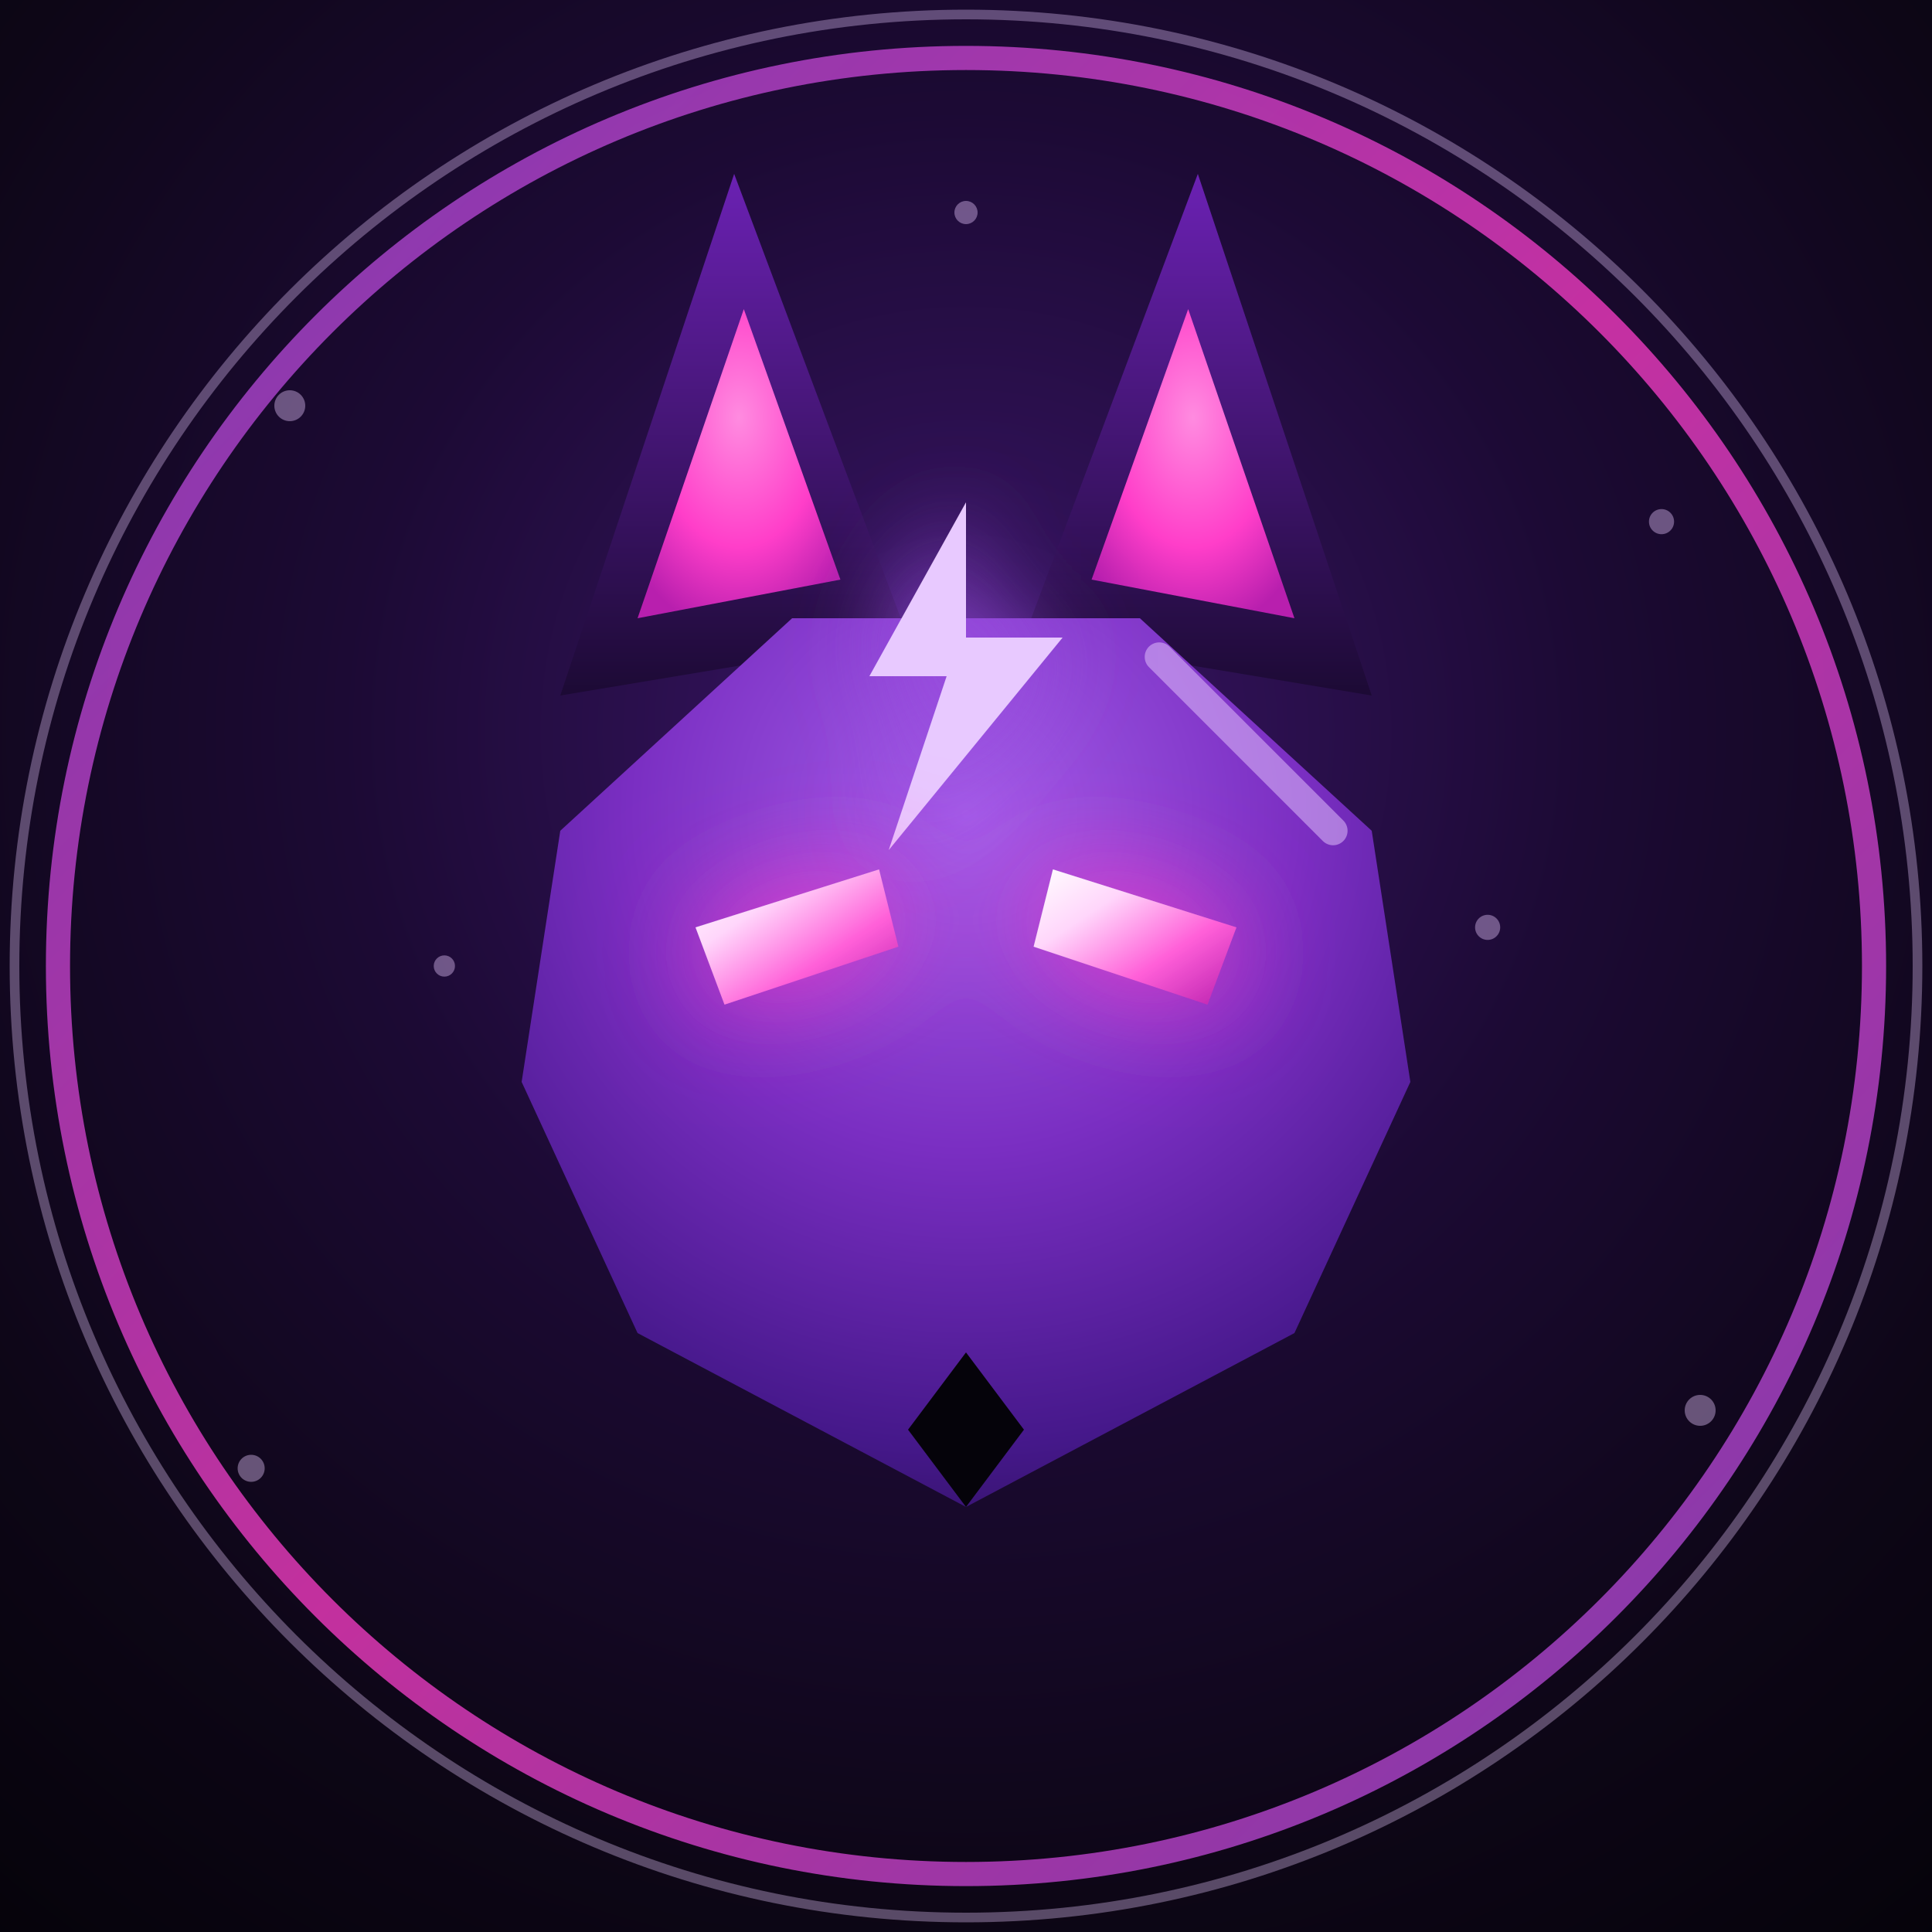
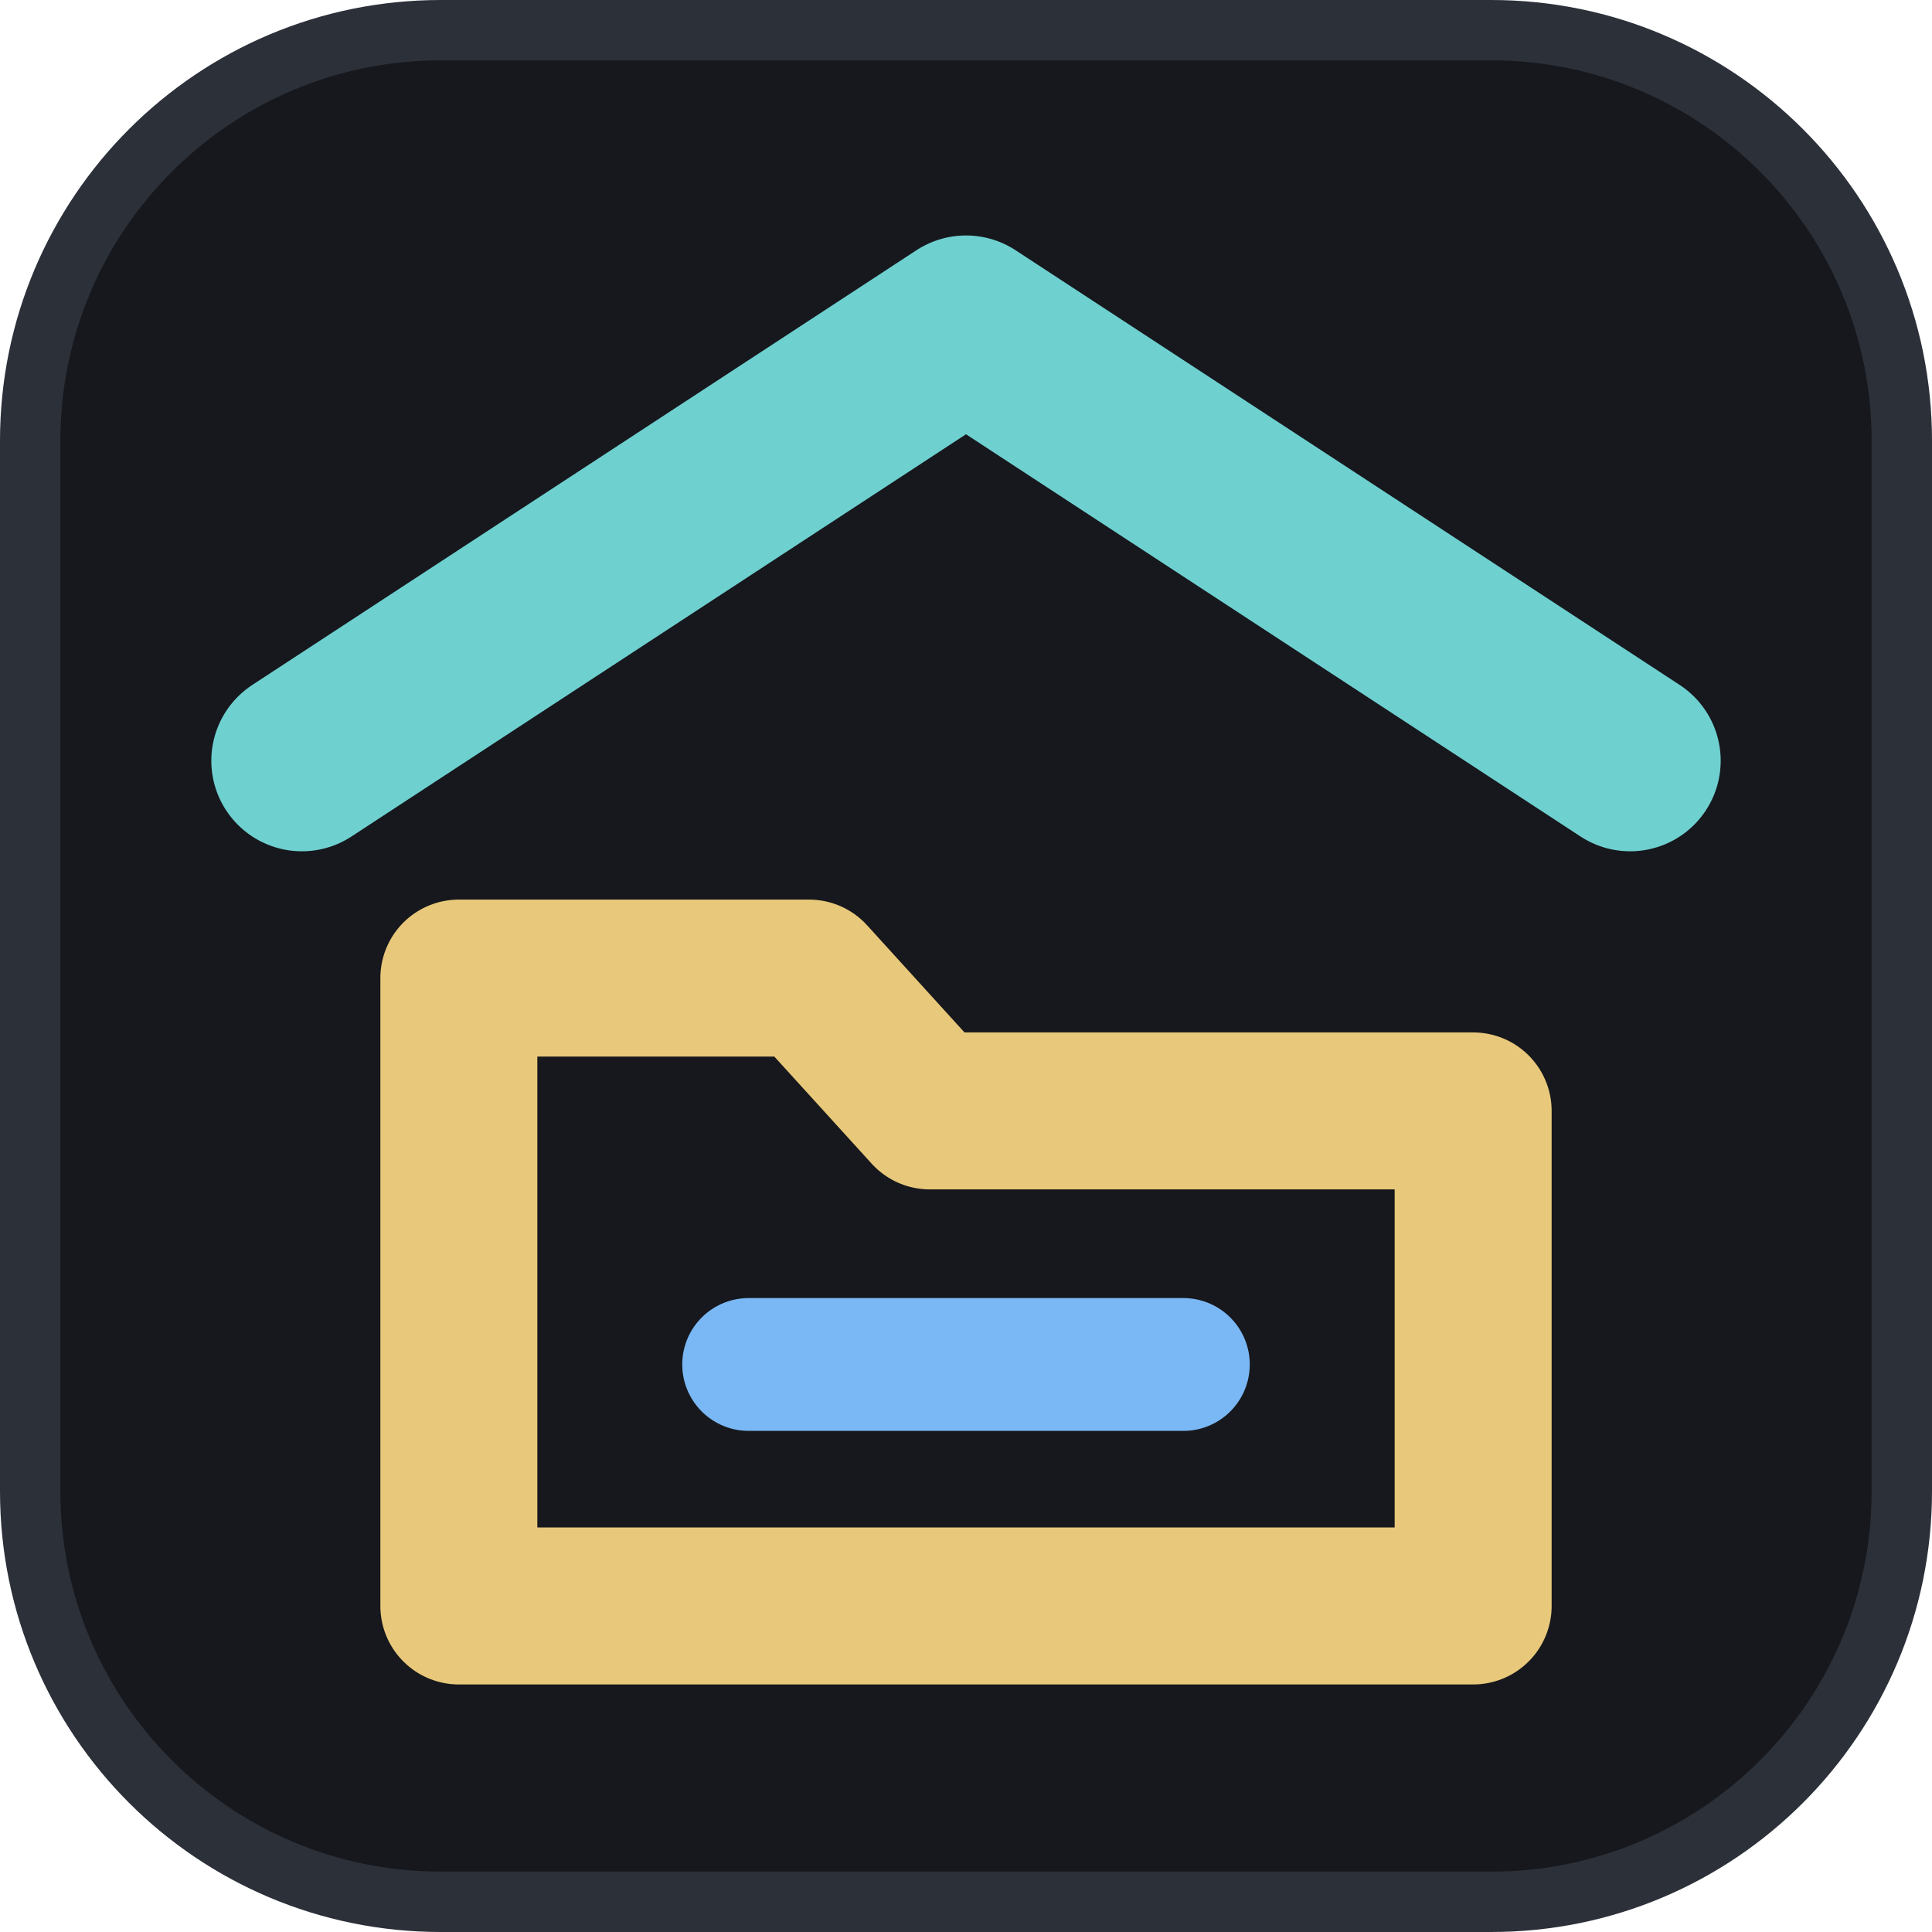
- <svg xmlns="http://www.w3.org/2000/svg" width="800" height="800" viewBox="0 0 200 200" role="img" aria-label="Volt Fox channel icon">
-   <defs>
-     <radialGradient id="bgGrad" cx="50%" cy="38%" r="80%">
-       <stop offset="0%" stop-color="#3a1568" />
-       <stop offset="40%" stop-color="#1c0a34" />
-       <stop offset="75%" stop-color="#0d0616" />
-       <stop offset="100%" stop-color="#05030a" />
-     </radialGradient>
-     <linearGradient id="earGrad" x1="0" y1="0" x2="0" y2="1">
-       <stop offset="0%" stop-color="#6b21b3" />
-       <stop offset="100%" stop-color="#1c0a34" />
-     </linearGradient>
-     <radialGradient id="innerEarGrad" cx="50%" cy="35%" r="70%">
-       <stop offset="0%" stop-color="#ff8be0" />
-       <stop offset="60%" stop-color="#ff3ec9" />
-       <stop offset="100%" stop-color="#b81fae" />
-     </radialGradient>
-     <radialGradient id="headGrad" cx="50%" cy="22%" r="95%">
-       <stop offset="0%" stop-color="#a35de8" />
-       <stop offset="40%" stop-color="#7a2ec2" />
-       <stop offset="75%" stop-color="#45188a" />
-       <stop offset="100%" stop-color="#220d47" />
-     </radialGradient>
-     <linearGradient id="eyeGrad" x1="0" y1="0" x2="1" y2="1">
-       <stop offset="0%" stop-color="#ffffff" />
-       <stop offset="30%" stop-color="#ffd6fb" />
-       <stop offset="65%" stop-color="#ff5fd8" />
-       <stop offset="100%" stop-color="#b81fae" />
-     </linearGradient>
-     <linearGradient id="ringGrad" x1="0" y1="0" x2="1" y2="1">
-       <stop offset="0%" stop-color="#9a4de0" />
-       <stop offset="50%" stop-color="#ff3ec9" />
-       <stop offset="100%" stop-color="#9a4de0" />
-     </linearGradient>
-   </defs>
-   <rect x="0" y="0" width="200" height="200" fill="url(#bgGrad)" />
-   <g fill="#e8c9ff" opacity="0.4">
-     <circle cx="30" cy="42" r="1.6" />
-     <circle cx="172" cy="54" r="1.3" />
-     <circle cx="26" cy="152" r="1.4" />
-     <circle cx="176" cy="146" r="1.6" />
-     <circle cx="100" cy="22" r="1.2" />
-     <circle cx="46" cy="100" r="1.1" />
-     <circle cx="154" cy="96" r="1.3" />
+ <svg xmlns="http://www.w3.org/2000/svg" width="256" height="256" viewBox="0 0 16 16" role="img" aria-label="kura">
+   <rect x=".25" y=".25" width="15.5" height="15.5" rx="3.4" fill="#16181d" stroke="#2c3039" stroke-width=".5" />
+   <g fill="none" stroke-width="1.5" stroke-linecap="round" stroke-linejoin="round">
+     <path d="M2.5 6.3L8 2.7L13.5 6.3" stroke="#6fd0d0" />
+     <path d="M3.8 8.1h2.9l1 1.1h4.5v4.1H3.8Z" stroke="#e8c87a" stroke-width="1.3" />
+     <path d="M6.2 11.3h3.6" stroke="#7ab8f5" stroke-width="1.1" />
  </g>
-   <circle cx="100" cy="100" r="94" fill="none" stroke="url(#ringGrad)" stroke-width="2.5" opacity="0.75" />
-   <circle cx="100" cy="100" r="98.5" fill="none" stroke="#e8c9ff" stroke-width="1" opacity="0.35" />
-   <polygon points="58,72 76,18 94,66" fill="url(#earGrad)" />
-   <polygon points="142,72 124,18 106,66" fill="url(#earGrad)" />
-   <polygon points="66,64 77,32 87,60" fill="url(#innerEarGrad)" />
-   <polygon points="134,64 123,32 113,60" fill="url(#innerEarGrad)" />
-   <polygon points="58,86 54,112 66,138 100,156 134,138 146,112 142,86 118,64 82,64" fill="url(#headGrad)" />
-   <line x1="120" y1="68" x2="138" y2="86" stroke="#e8c9ff" stroke-width="3" stroke-linecap="round" opacity="0.5" />
-   <polygon points="100,52 90,70 98,70 92,88 110,66 100,66" fill="#e8c9ff" style="filter:drop-shadow(0 0 5px #9a4de0)" />
-   <g style="filter:drop-shadow(0 0 6px #ff3ec9)">
-     <polygon points="72,96 91,90 93,98 75,104" fill="url(#eyeGrad)" />
-     <polygon points="128,96 109,90 107,98 125,104" fill="url(#eyeGrad)" />
-   </g>
-   <polygon points="100,140 106,148 100,156 94,148" fill="#05030a" />
</svg>
